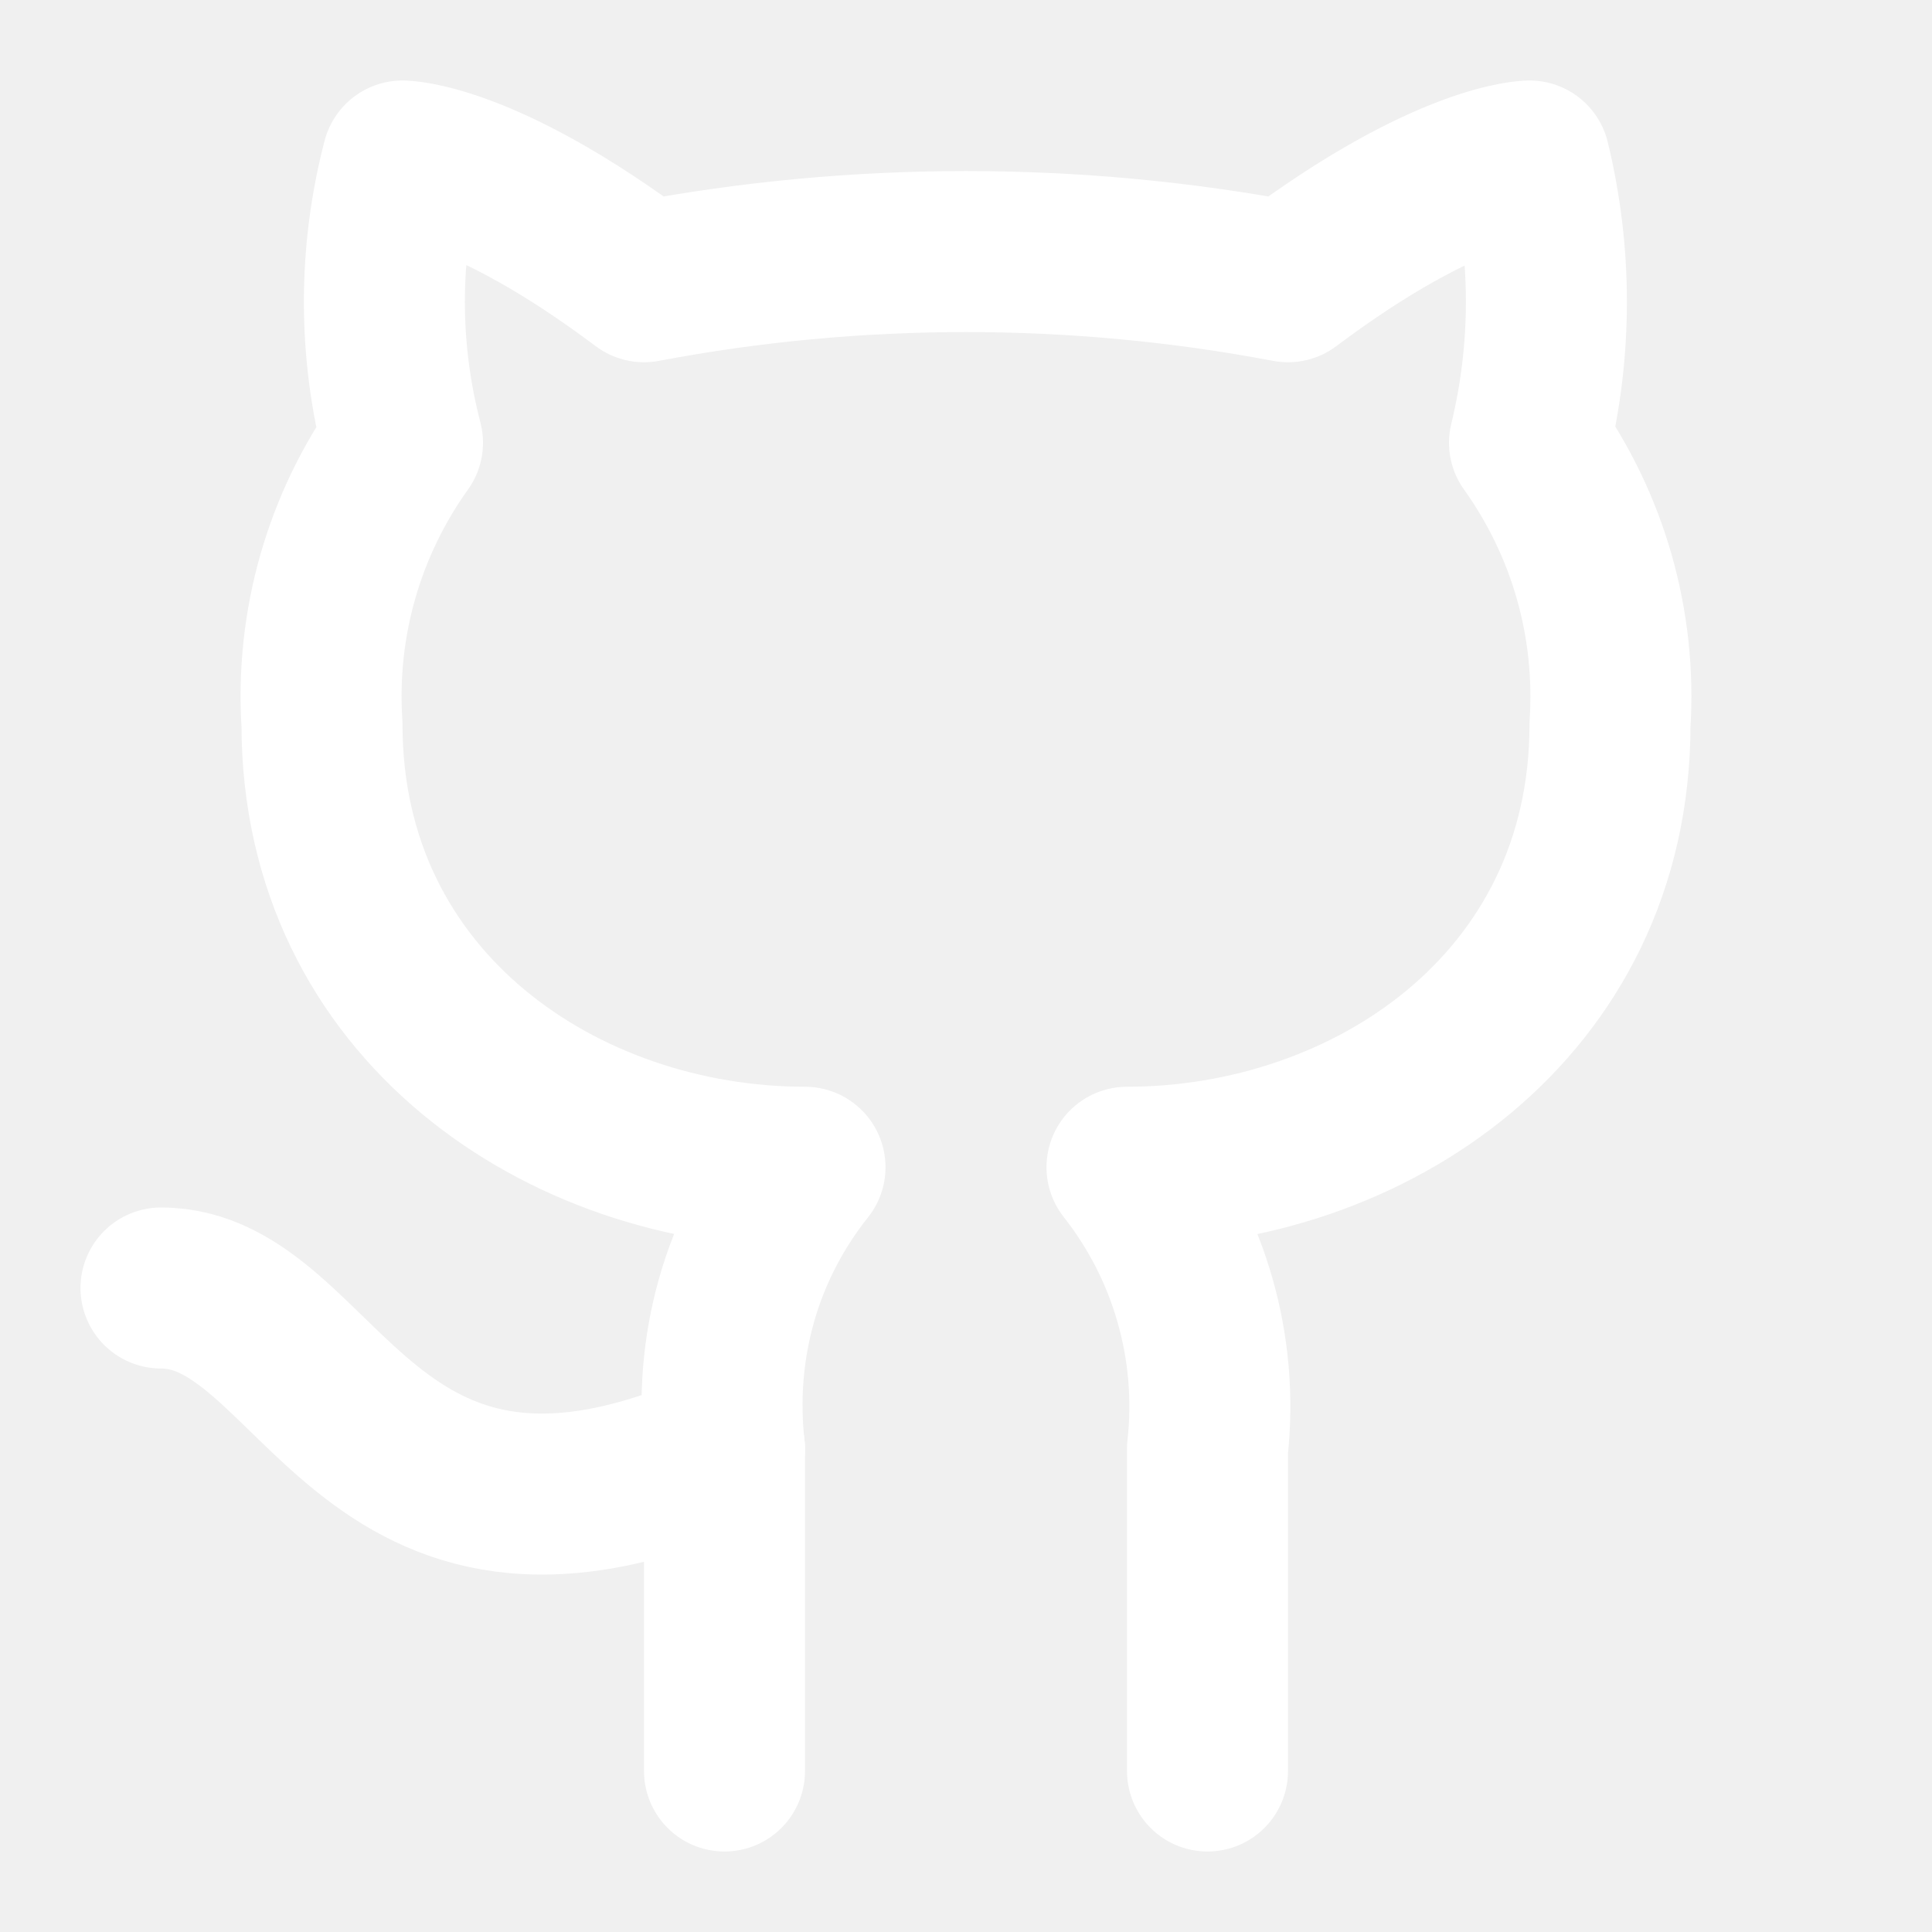
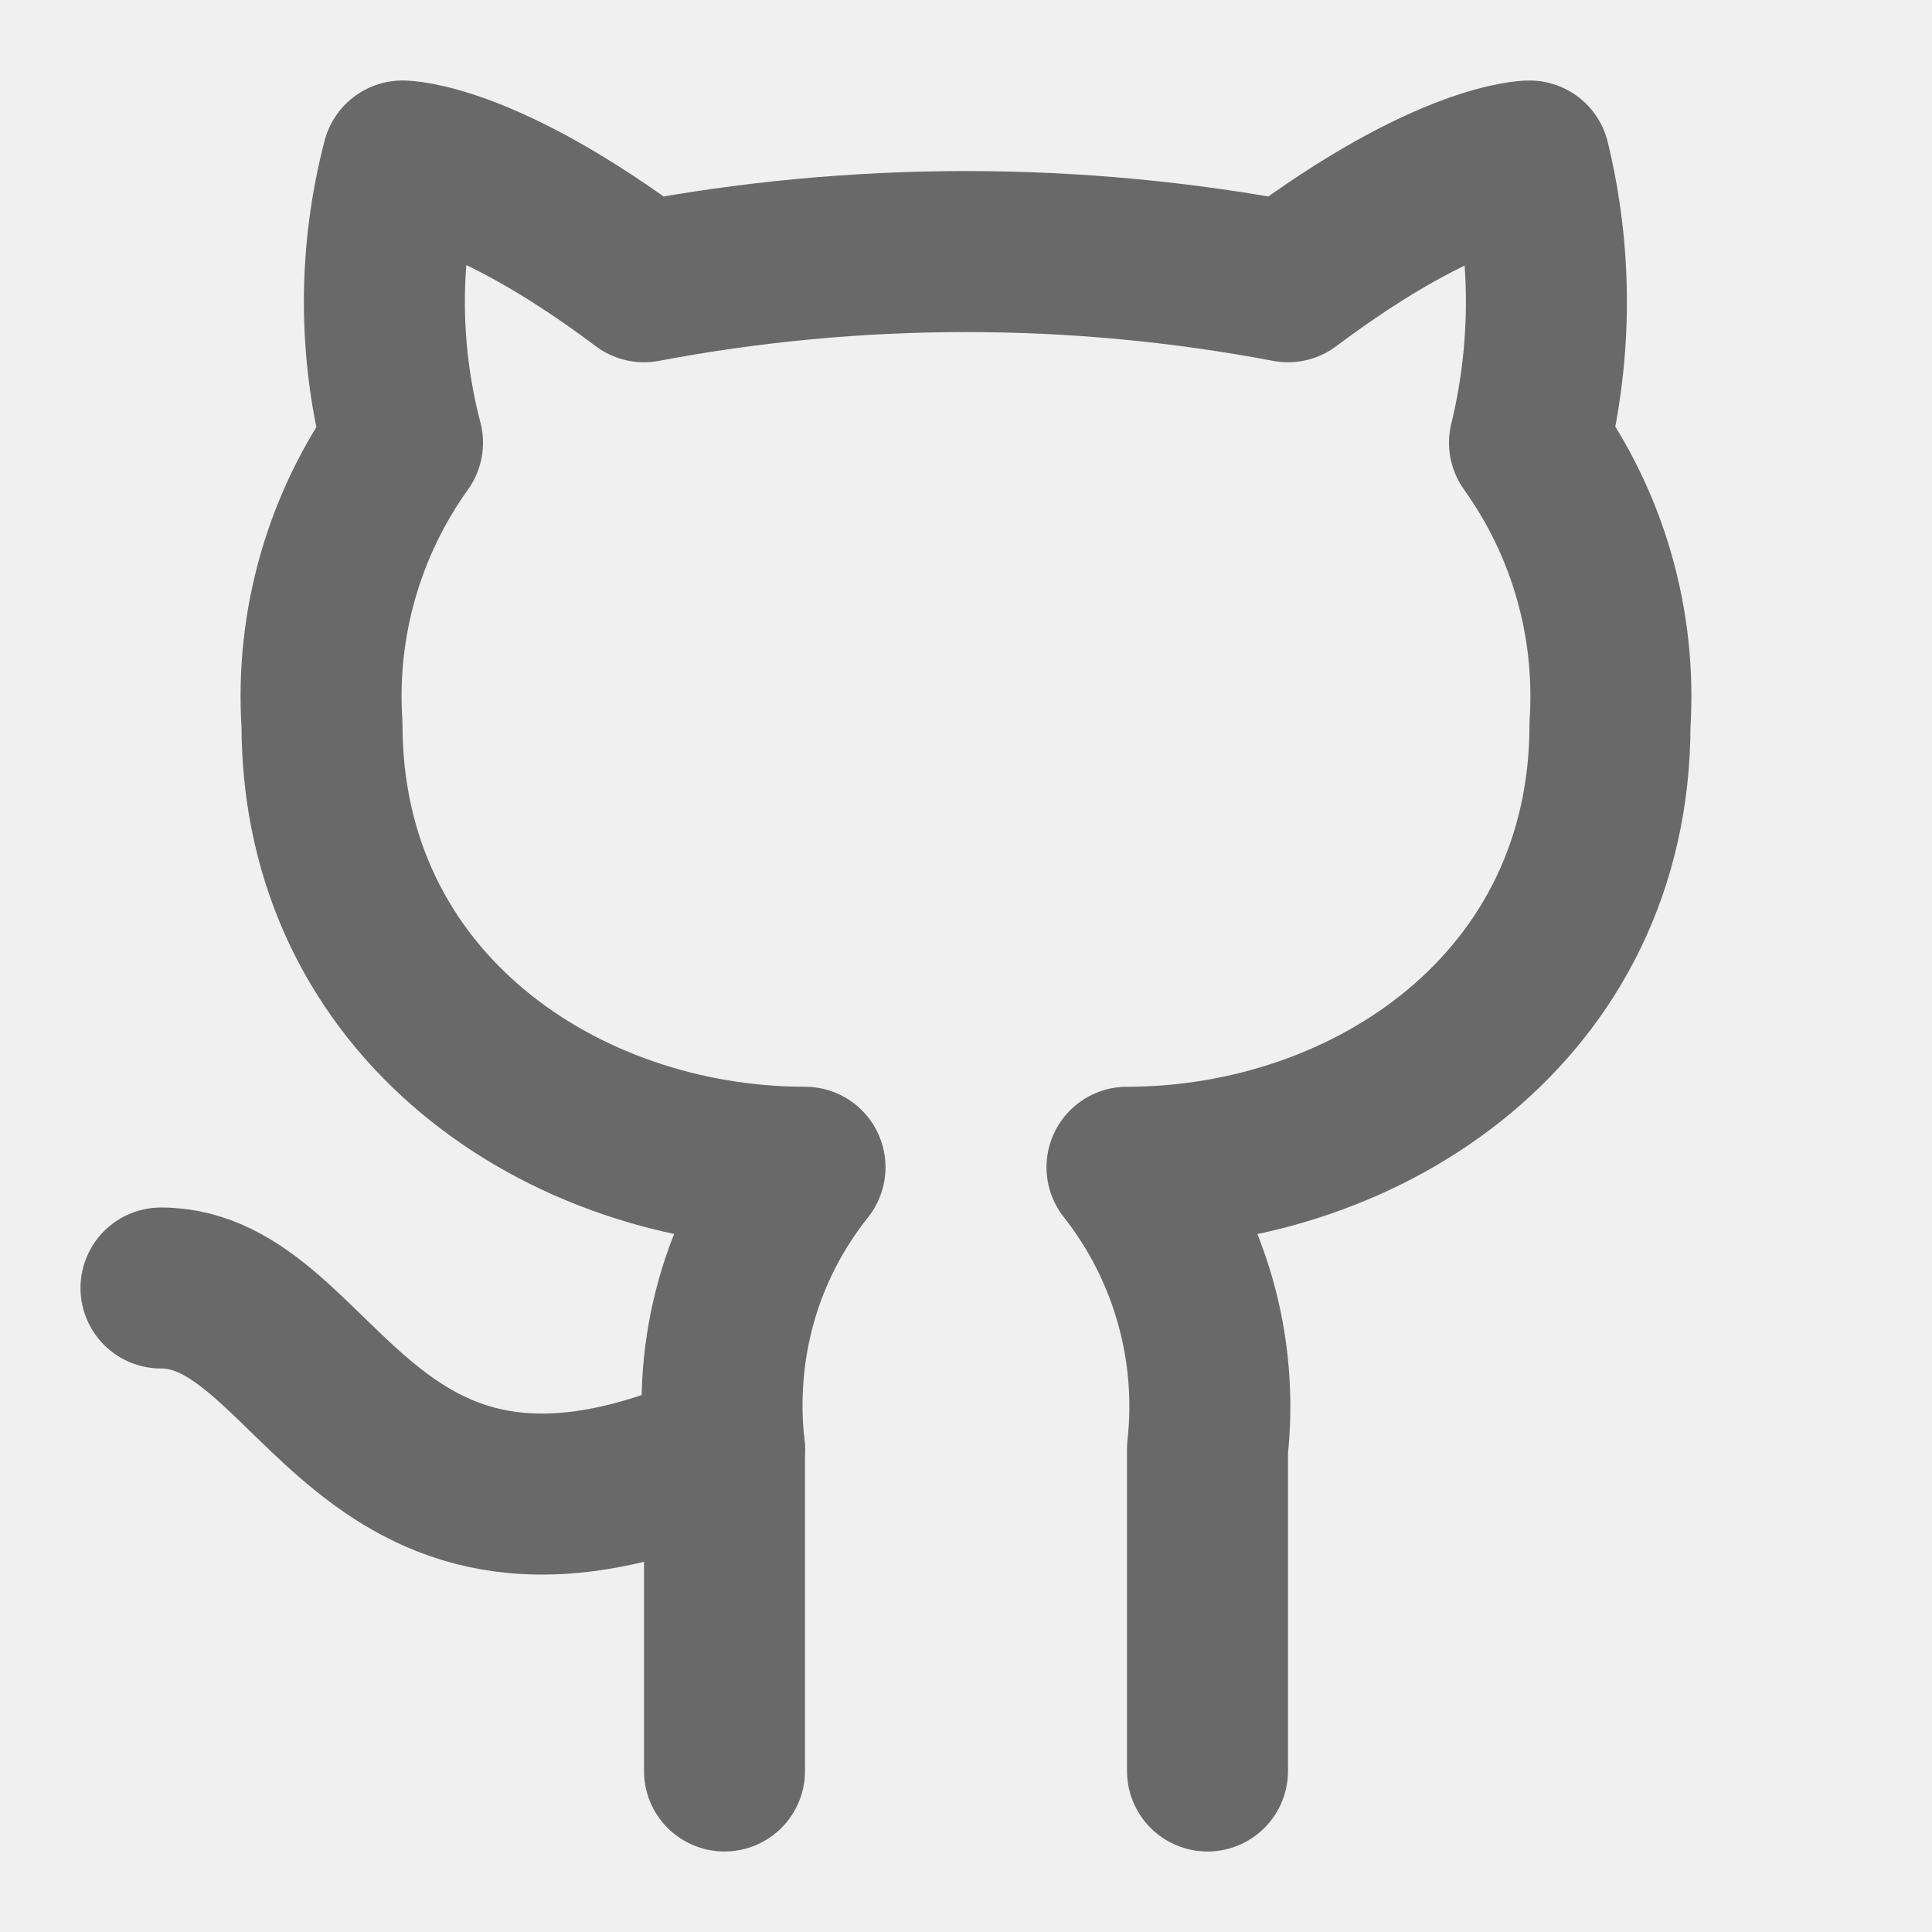
- <svg xmlns="http://www.w3.org/2000/svg" width="24" height="24" viewBox="0 0 24 24" fill="none" stroke="#fff" stroke-width="2" stroke-linecap="round" stroke-linejoin="round" class="lucide lucide-github">
+ <svg xmlns="http://www.w3.org/2000/svg" width="24" height="24" viewBox="0 0 24 24" fill="none" stroke="#696969" stroke-width="2" stroke-linecap="round" stroke-linejoin="round" class="lucide lucide-github">
  <path d="M15 22v-4a4.8 4.8 0 0 0-1-3.5c3 0 6-2 6-5.5.08-1.25-.27-2.48-1-3.5.28-1.15.28-2.35 0-3.5 0 0-1 0-3 1.5-2.64-.5-5.36-.5-8 0C6 2 5 2 5 2c-.3 1.15-.3 2.35 0 3.5A5.403 5.403 0 0 0 4 9c0 3.5 3 5.5 6 5.5-.39.49-.68 1.05-.85 1.65-.17.6-.22 1.23-.15 1.85v4" />
  <path d="M9 18c-4.51 2-5-2-7-2" />
</svg>
